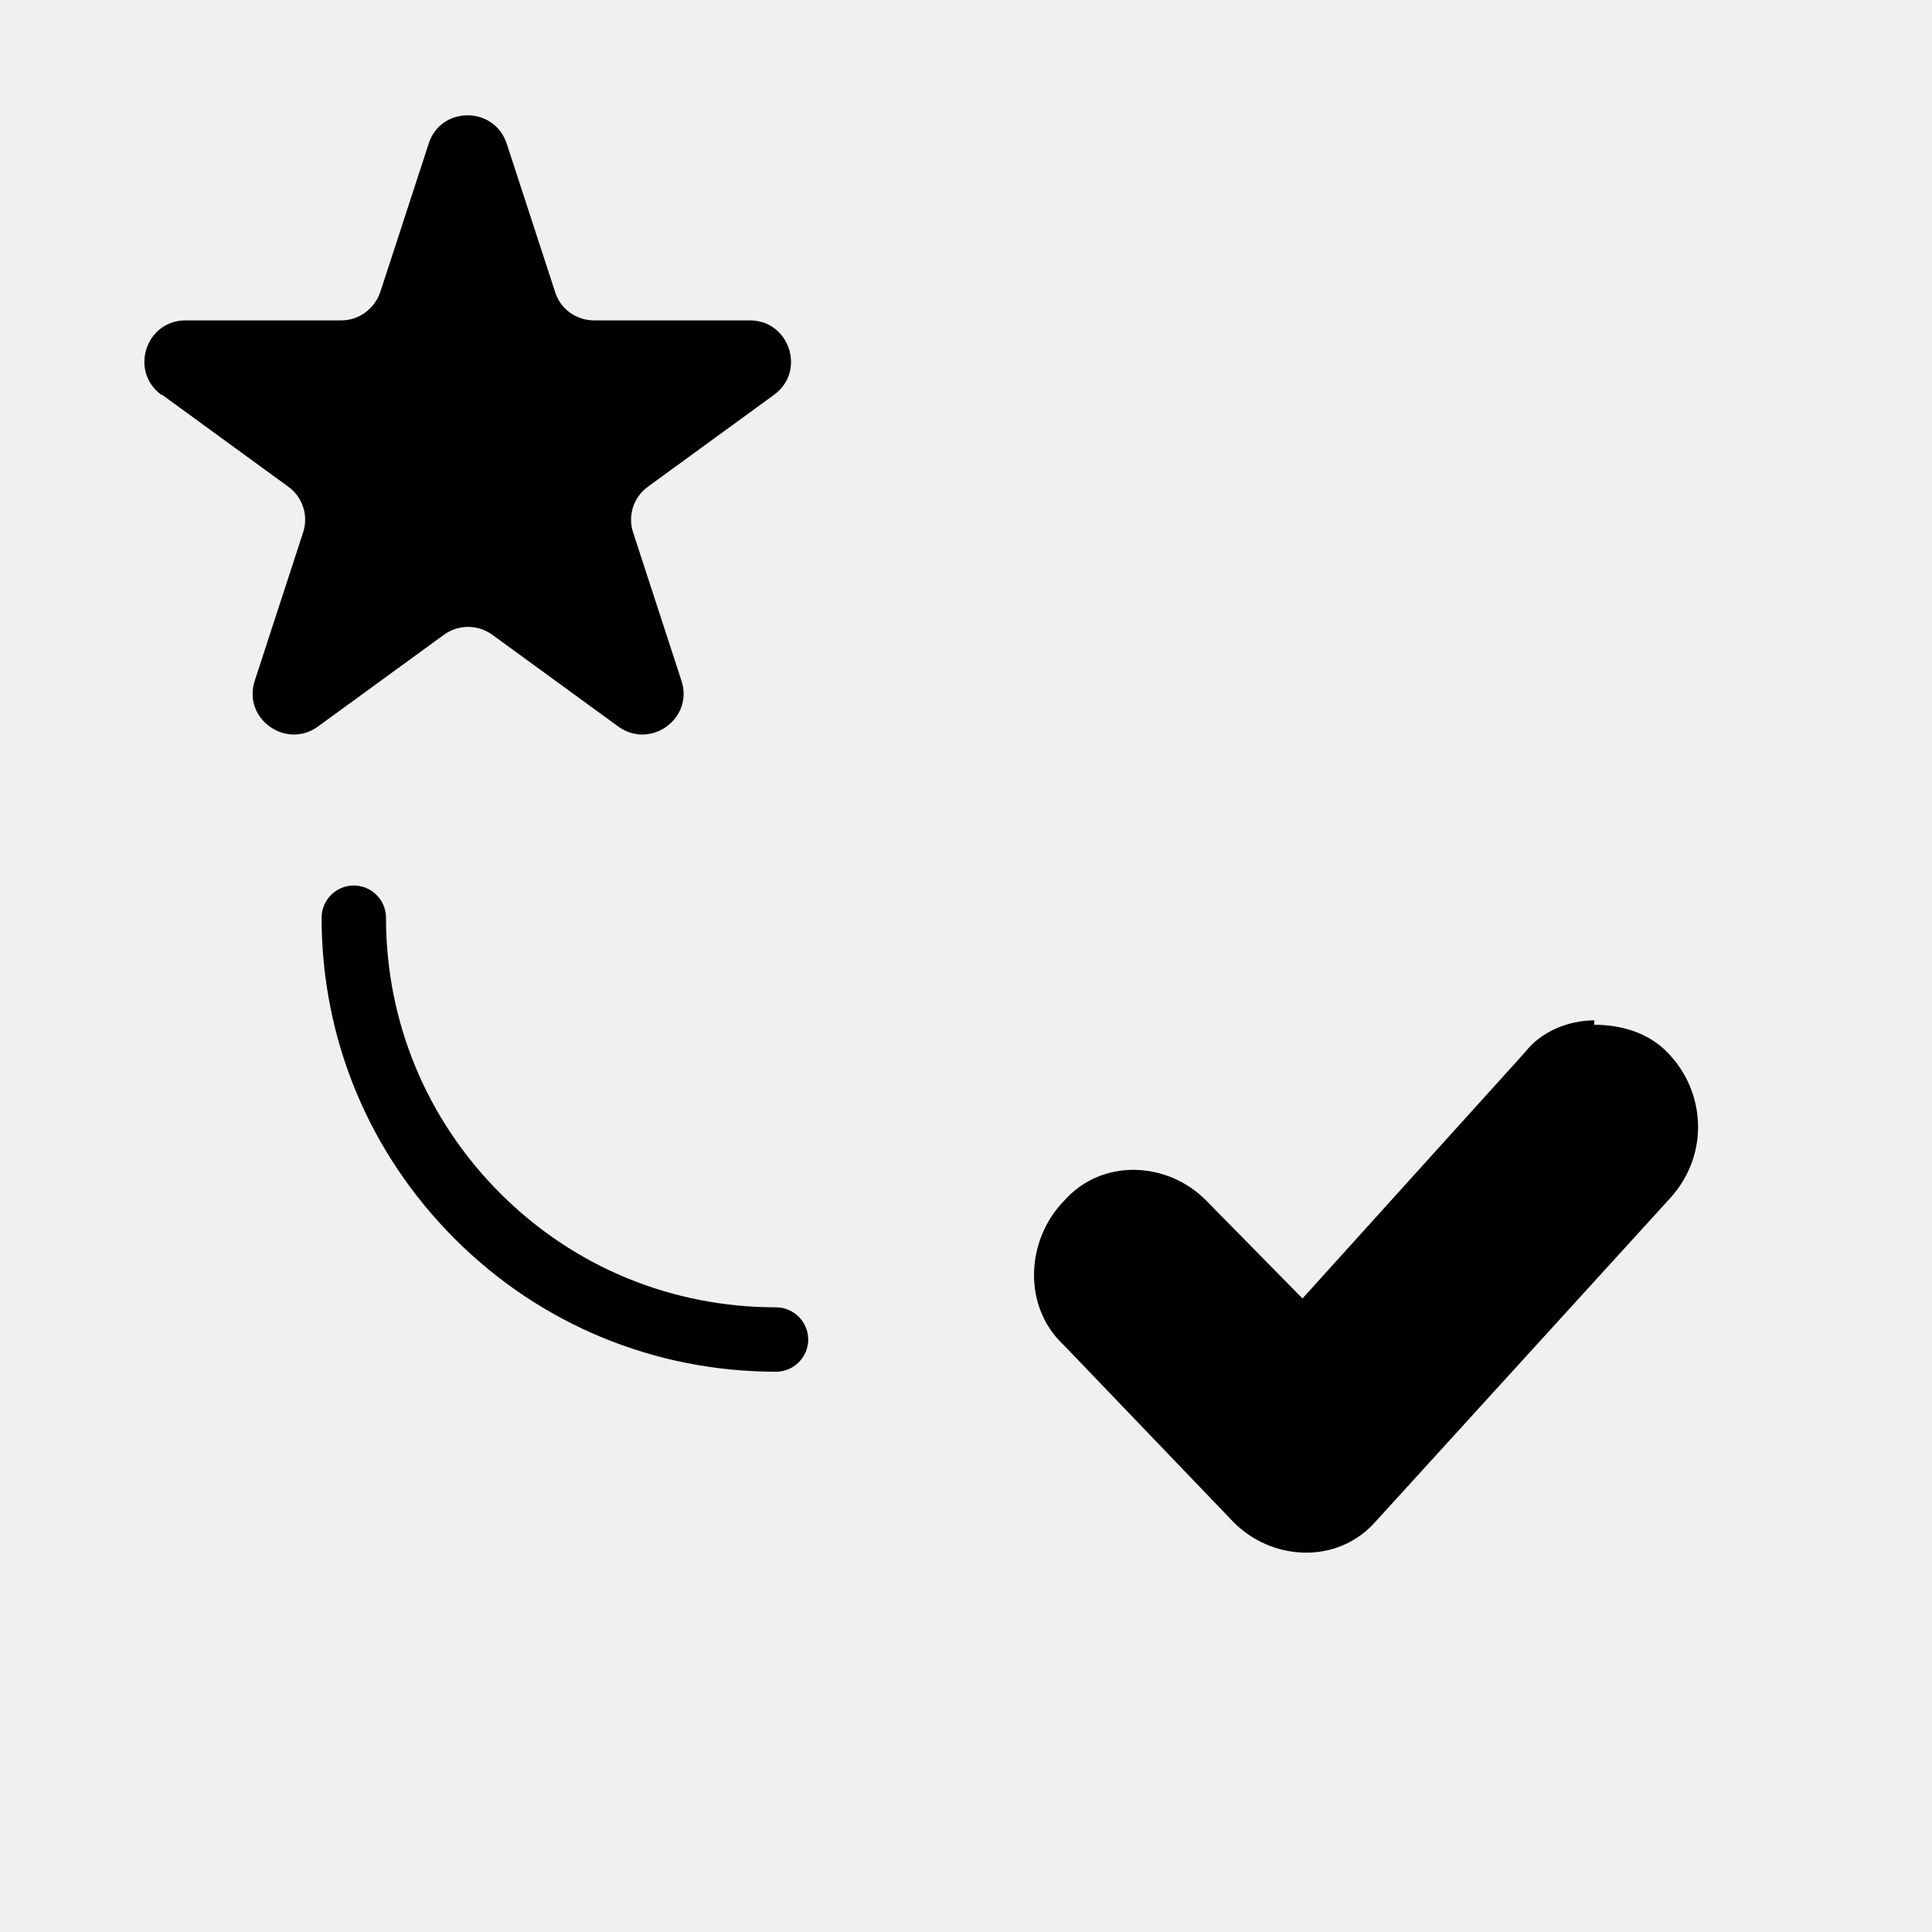
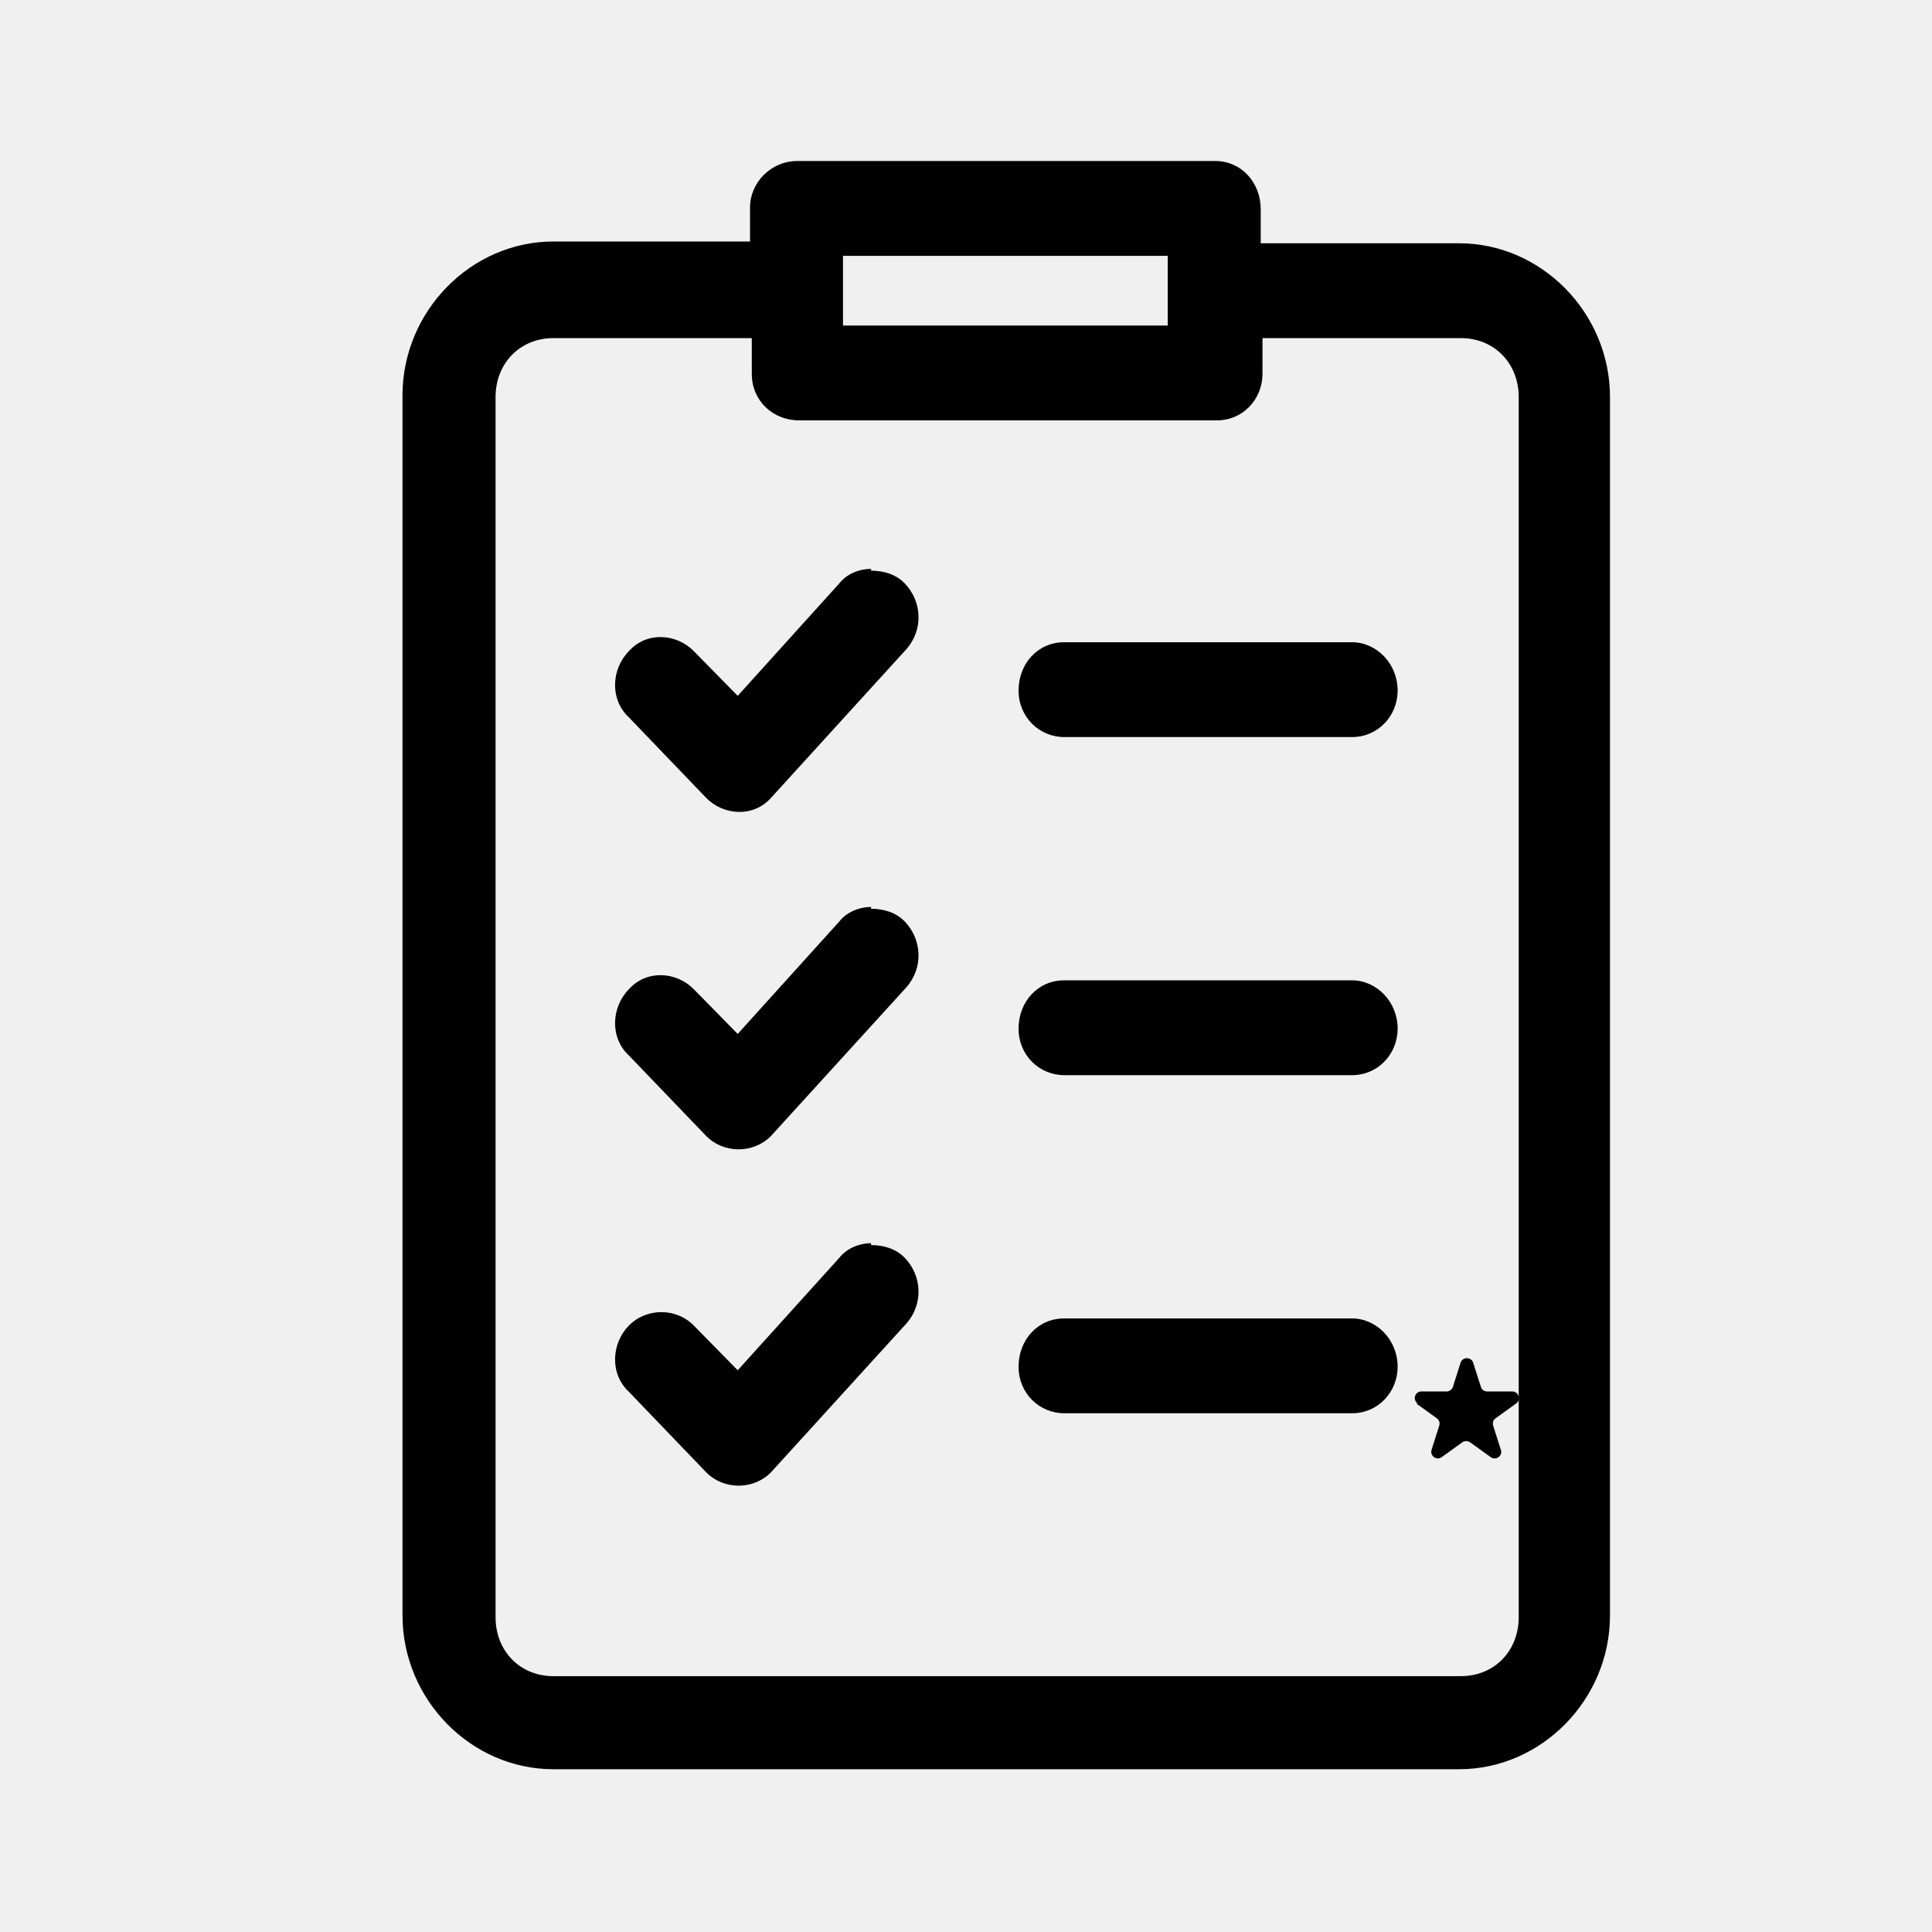
- <svg xmlns="http://www.w3.org/2000/svg" id="Layer_1" version="1.1" viewBox="0 0 48 48">
+ <svg xmlns="http://www.w3.org/2000/svg" width="24" height="24" viewBox="0 0 24 24" fill="none">
+   <g clip-path="url(#clip0_lfm)">
+     <path fill-rule="evenodd" clip-rule="evenodd" d="M9.906 2C9.578 2 9.317 2.267 9.317 2.578V3H6.875C5.85 3 5 3.867 5 4.911V20.067C5 21.111 5.85 21.978 6.875 21.978H18.125C19.15 21.978 20 21.111 20 20.067V4.933C20 3.889 19.15 3.022 18.125 3.022H15.661V2.6C15.661 2.267 15.421 2 15.095 2H9.906ZM10.472 3.178H14.506V4.044H10.472V3.178ZM6.875 4.2H9.339V4.644C9.339 4.978 9.6 5.222 9.927 5.222H15.116C15.443 5.222 15.683 4.956 15.683 4.644V4.2H18.147C18.561 4.2 18.866 4.511 18.866 4.933V20.089C18.866 20.511 18.561 20.822 18.147 20.822H6.875C6.461 20.822 6.156 20.511 6.156 20.089V4.933C6.156 4.511 6.461 4.2 6.875 4.2ZM10.821 7.067C10.669 7.067 10.516 7.133 10.429 7.244L9.164 8.644L8.619 8.089C8.401 7.867 8.031 7.844 7.812 8.089C7.594 8.311 7.573 8.689 7.812 8.911L8.772 9.911C8.99 10.133 9.36 10.156 9.578 9.911L11.257 8.067C11.475 7.822 11.454 7.467 11.236 7.244C11.127 7.133 10.974 7.089 10.821 7.089V7.067ZM13.22 7.978C12.892 7.978 12.653 8.244 12.653 8.578C12.653 8.911 12.914 9.156 13.22 9.156H16.795C17.122 9.156 17.362 8.889 17.362 8.578C17.362 8.244 17.1 7.978 16.795 7.978H13.22ZM10.821 11.267C10.669 11.267 10.516 11.333 10.429 11.444L9.164 12.844L8.619 12.289C8.401 12.067 8.031 12.044 7.812 12.289C7.594 12.511 7.573 12.889 7.812 13.111L8.772 14.111C8.99 14.333 9.36 14.333 9.578 14.111L11.257 12.267C11.475 12.022 11.454 11.667 11.236 11.444C11.127 11.333 10.974 11.289 10.821 11.289V11.267ZM13.22 12.178C12.892 12.178 12.653 12.444 12.653 12.778C12.653 13.111 12.914 13.356 13.22 13.356H16.795C17.122 13.356 17.362 13.089 17.362 12.778C17.362 12.444 17.1 12.178 16.795 12.178H13.22ZM10.821 15.444C10.669 15.444 10.516 15.511 10.429 15.622L9.164 17.022L8.619 16.467C8.401 16.244 8.031 16.244 7.812 16.467C7.594 16.689 7.573 17.067 7.812 17.289L8.772 18.289C8.99 18.511 9.36 18.511 9.578 18.289L11.257 16.444C11.475 16.2 11.454 15.844 11.236 15.622C11.127 15.511 10.974 15.467 10.821 15.467V15.444ZM13.22 16.378C12.892 16.378 12.653 16.644 12.653 16.978C12.653 17.311 12.914 17.556 13.22 17.556H16.795C17.122 17.556 17.362 17.289 17.362 16.978C17.362 16.644 17.1 16.378 16.795 16.378H13.22Z" fill="black" />
+   </g>
+   <g transform="translate(15.05 14.65) scale(0.34)">
+     <path d="M7.48 8.19L8.23 8.73C8.32 8.79 8.35 8.9 8.32 9L8.04 9.88C7.97 10.1 8.22 10.29 8.41 10.15L9.16 9.61C9.25 9.55 9.36 9.55 9.45 9.61L10.2 10.15C10.39 10.29 10.65 10.1 10.57 9.88L10.29 9C10.26 8.9 10.29 8.79 10.38 8.73L11.13 8.19C11.32 8.05 11.22 7.75 10.99 7.75H10.07C9.96 7.75 9.87 7.68 9.84 7.58L9.56 6.7C9.49 6.48 9.17 6.48 9.1 6.7L8.82 7.58C8.79 7.68 8.69 7.75 8.59 7.75H7.67C7.43 7.75 7.34 8.05 7.53 8.19H7.48Z" fill="black" />
+   </g>
  <defs>
-     <style>
-       .st0 {
-         fill-rule: evenodd;
-       }
-     </style>
+     <clipPath id="clip0_lfm">
+       <rect width="15" height="20" fill="white" transform="translate(5 2)" />
+     </clipPath>
  </defs>
-   <path d="M20.08,33.28c0,.44-.36.8-.8.8-3.01,0-5.85-1.17-7.98-3.3-2.13-2.13-3.31-4.96-3.31-7.98,0-.44.36-.8.8-.8s.8.36.8.8c0,2.59,1.01,5.02,2.84,6.85s4.26,2.83,6.85,2.83c.44,0,.8.36.8.8Z" />
-   <path d="M4.03,9.81l3.13,2.28c.36.26.51.72.37,1.14l-1.2,3.68c-.31.94.77,1.72,1.57,1.14l3.13-2.28c.36-.26.84-.26,1.2,0l3.13,2.28c.8.58,1.88-.2,1.57-1.14l-1.2-3.68c-.14-.42.01-.88.37-1.14l3.13-2.28c.8-.58.39-1.85-.6-1.85h-3.87c-.44,0-.84-.28-.97-.71l-1.2-3.68c-.31-.94-1.64-.94-1.94,0l-1.2,3.68c-.14.42-.53.71-.97.71h-3.87c-.99,0-1.4,1.27-.6,1.85h.02Z" />
-   <path class="st0" d="M39.62,25.35c-.67,0-1.34.29-1.72.78l-5.54,6.13-2.39-2.43c-.95-.97-2.58-1.07-3.53,0-.95.97-1.05,2.63,0,3.6l4.2,4.38c.95.97,2.58,1.07,3.53,0l7.35-8.07c.95-1.07.86-2.63-.1-3.6-.48-.49-1.15-.68-1.81-.68v-.1Z" />
</svg>
